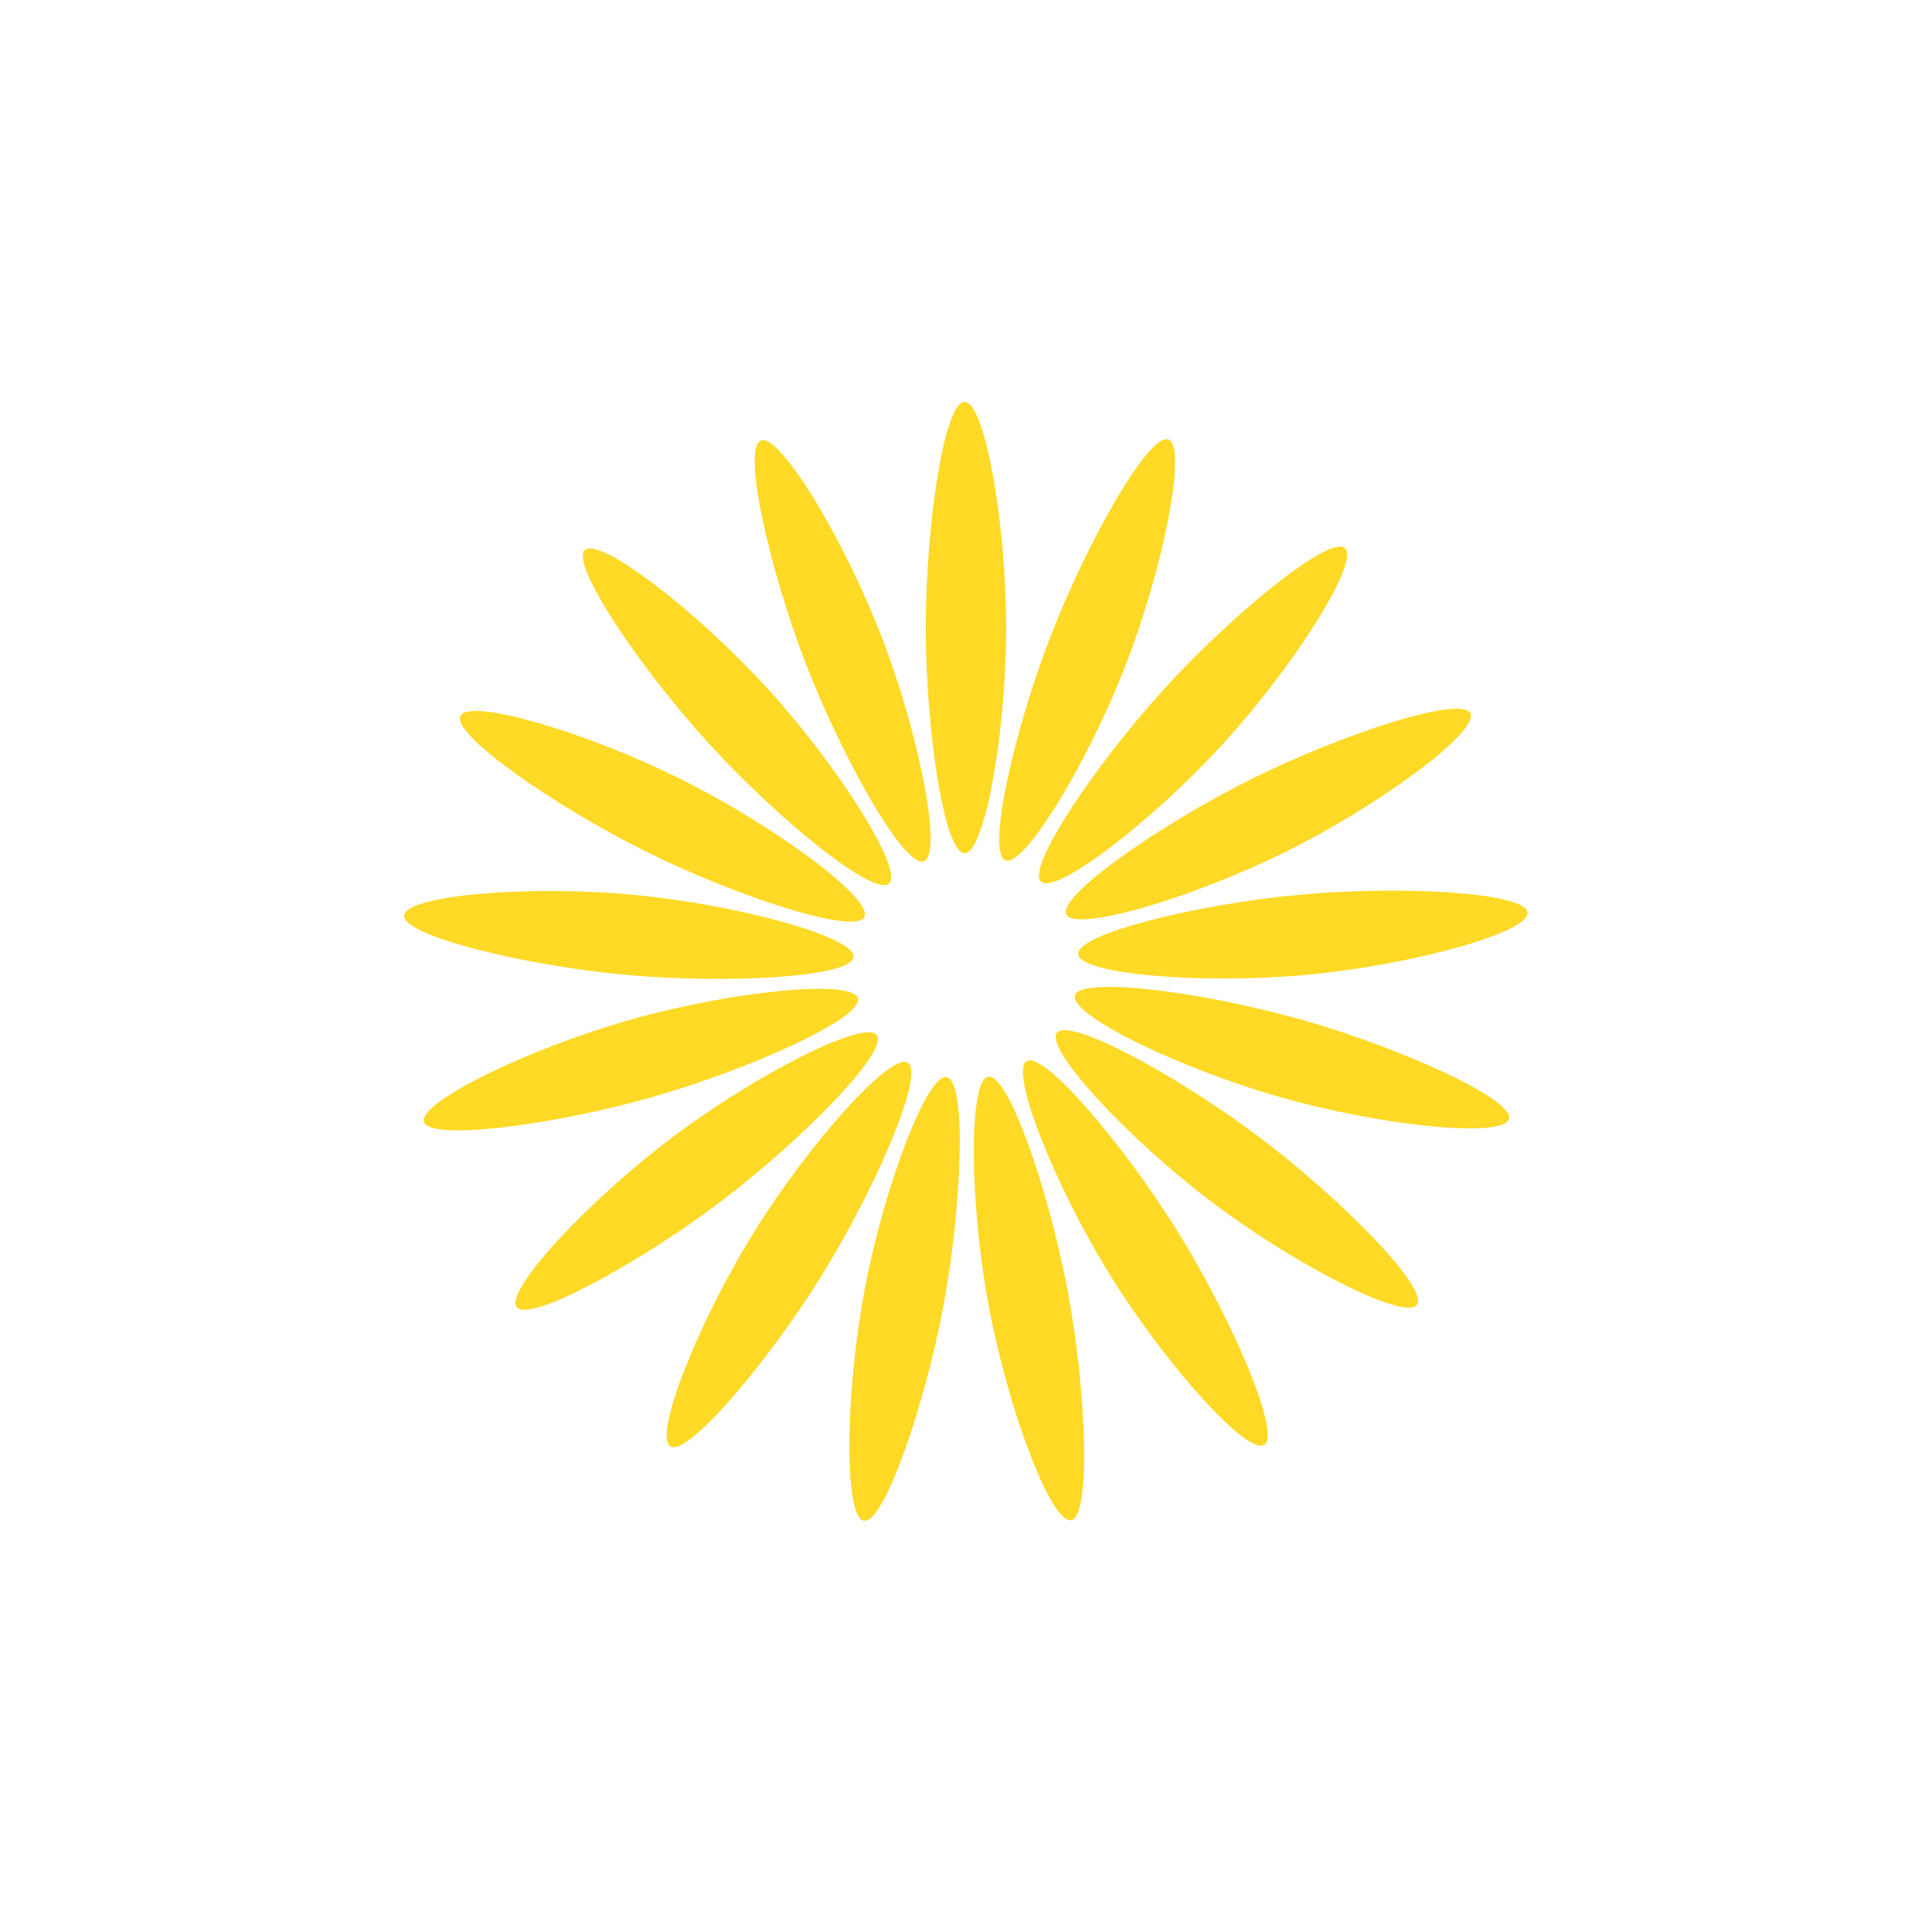
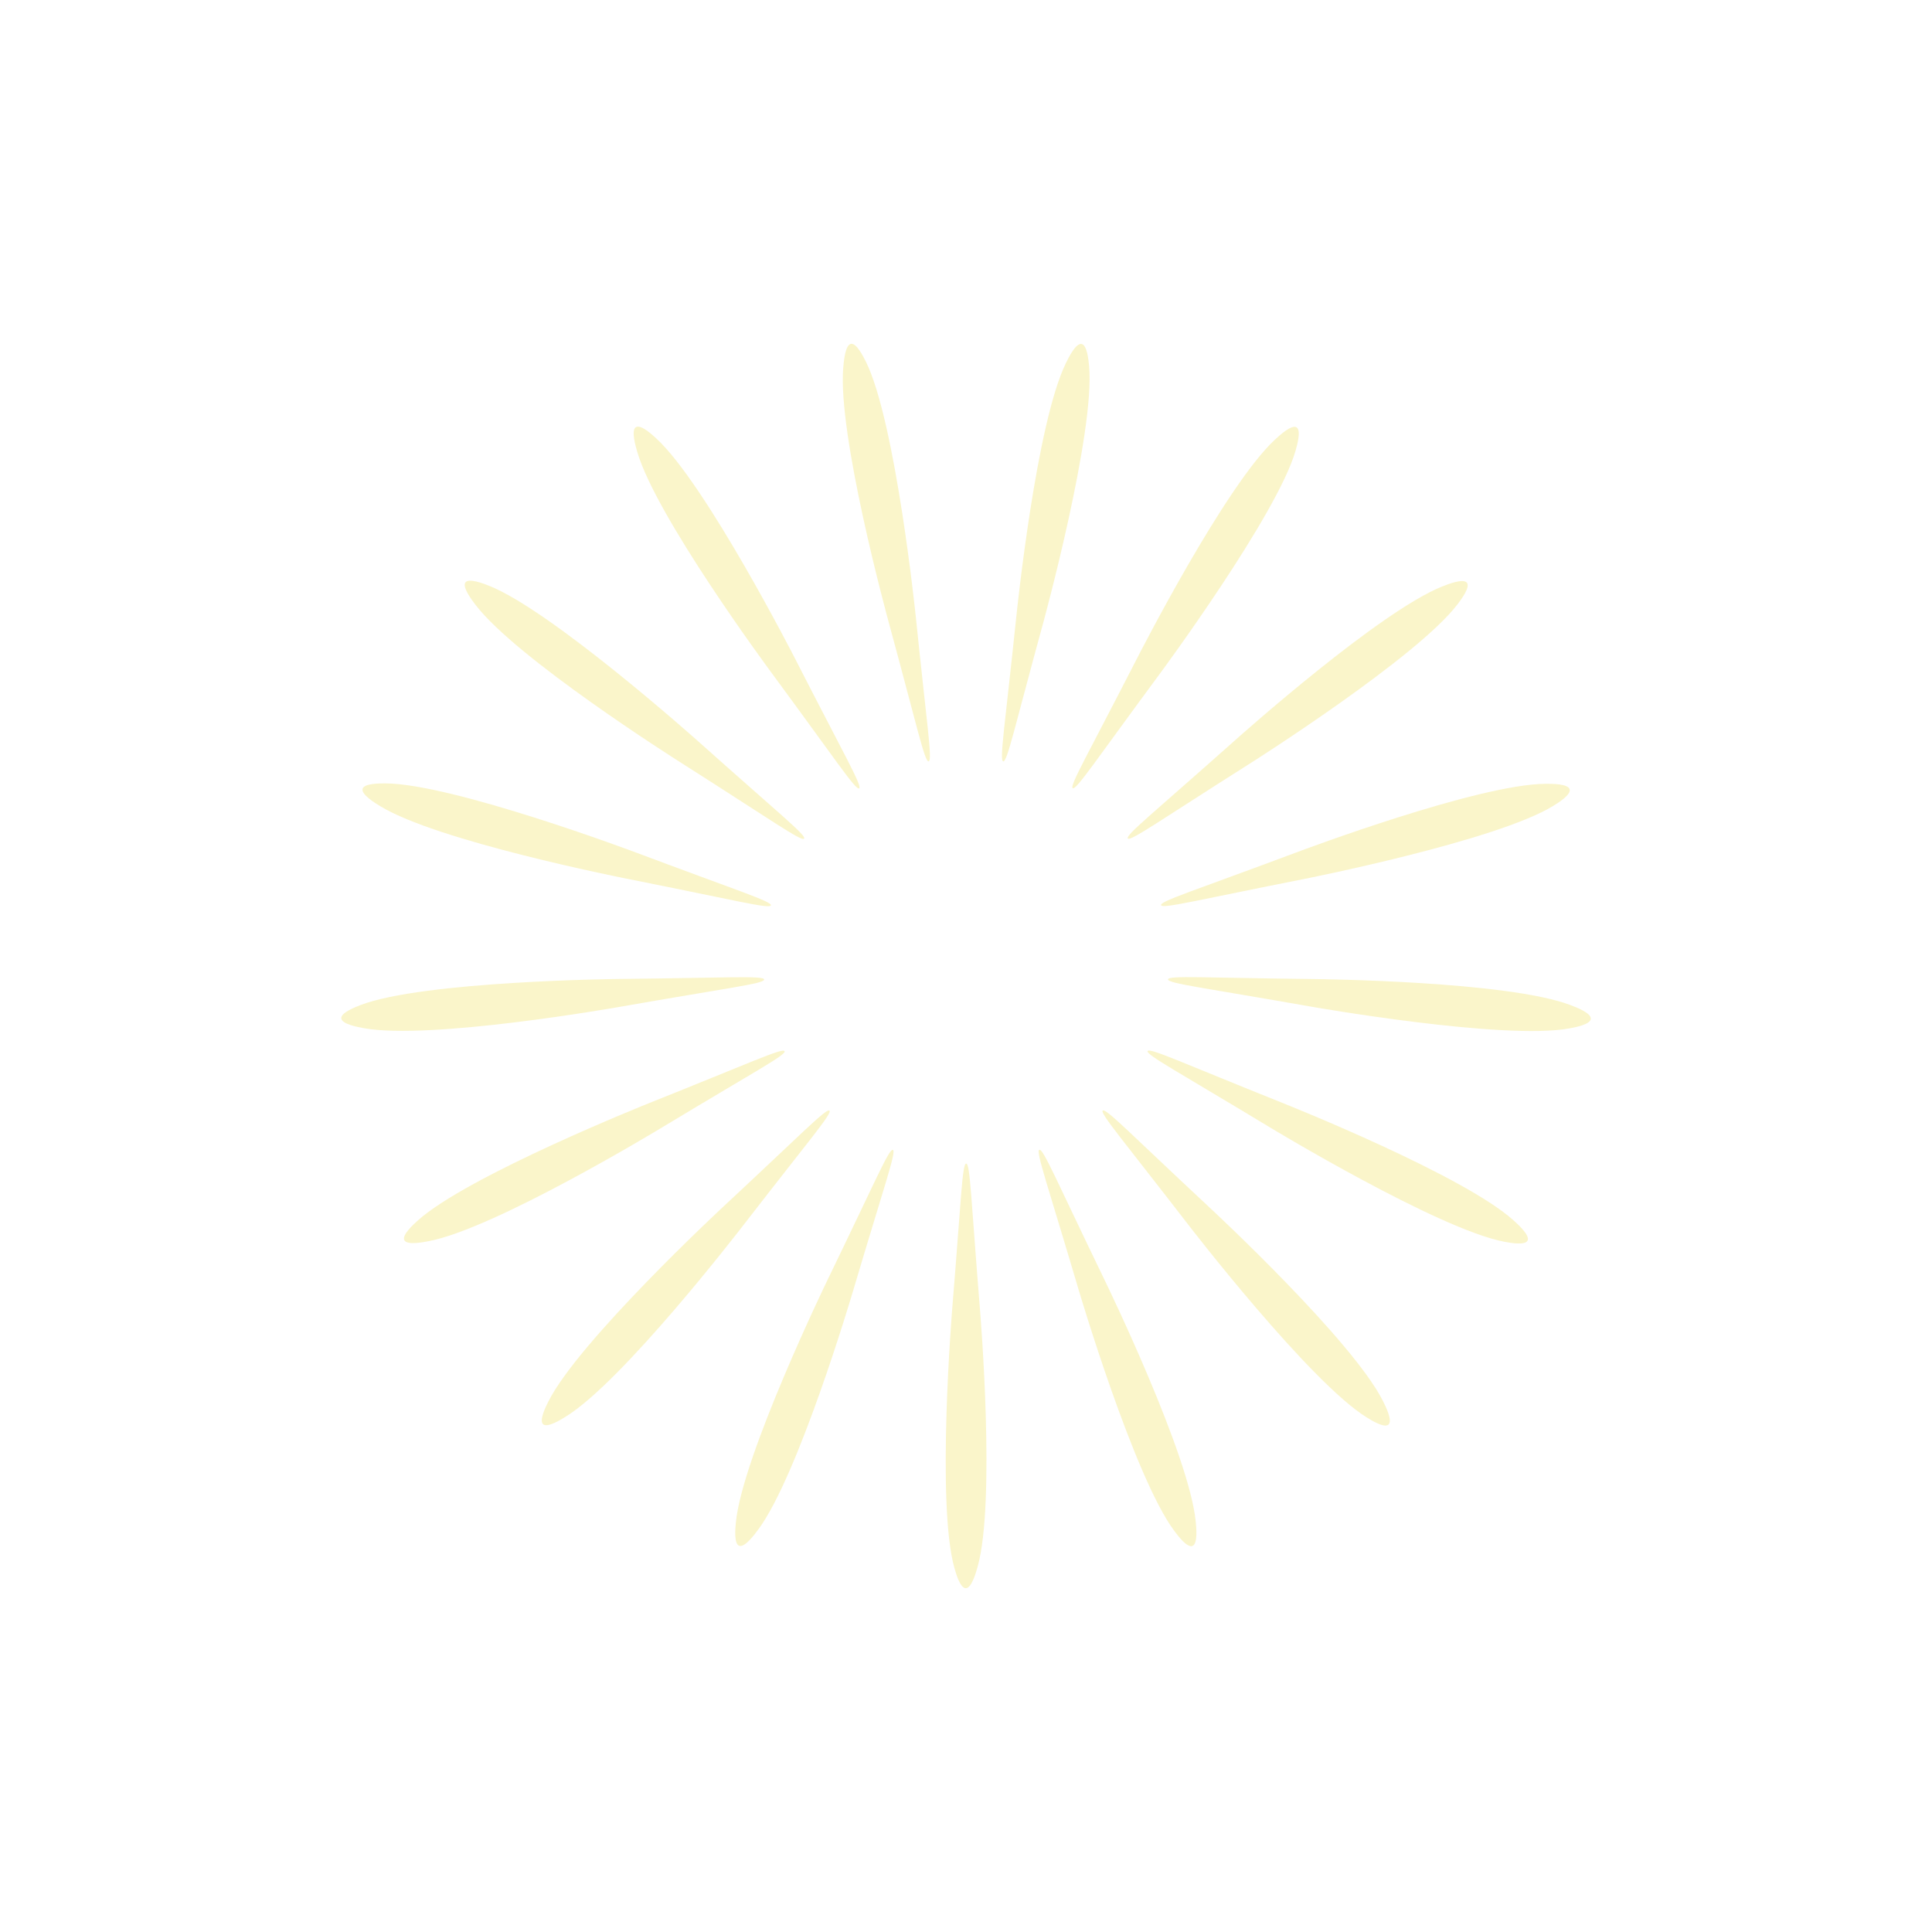
<svg xmlns="http://www.w3.org/2000/svg" id="a" data-name="图层 1" width="100mm" height="100mm" viewBox="0 0 283.46 283.46">
  <g id="b" data-name="&amp;lt;径向重复&amp;gt;">
-     <path d="M141.52,58.97c-2.99,0-5.69,18.12-5.69,33.11,0,15,2.7,33.09,5.69,33.1,2.94,0,6.08-17.54,6.1-32.93,.02-15.61-3.15-33.29-6.1-33.28Z" fill="#fed925" />
+     <path d="M141.75,170.71c.6,0,.73,5.41,2,21.03.12,1.42,2.33,28.56-.3,38.08-.24.85-.89,3.2-1.75,3.2-.83,0-1.45-2.18-1.67-2.97-2.68-9.48-.31-38.19-.31-38.19,1.3-15.73,1.44-21.14,2.04-21.14Z" fill="#faf5ca" />
  </g>
  <g id="c" data-name="&amp;lt;径向重复&amp;gt;">
-     <path d="M171.43,64.48c-2.79-1.08-11.85,14.84-17.27,28.82-5.42,13.99-9.43,31.83-6.65,32.92,2.74,1.07,12.01-14.16,17.59-28.5,5.66-14.54,9.09-32.18,6.33-33.24Z" fill="#fed925" />
+     <path d="M131,168.71c.56.22-1.28,5.31-5.73,20.33-.4,1.36-8.15,27.47-14.04,35.4-.53.71-1.98,2.67-2.79,2.35-.77-.3-.56-2.56-.48-3.37.92-9.81,13.5-35.73,13.5-35.73,6.89-14.2,8.98-19.2,9.54-18.98Z" fill="#faf5ca" />
  </g>
  <g id="d" data-name="&amp;lt;径向重复&amp;gt;">
-     <path d="M197.33,80.43c-2.21-2.01-16.41,9.56-26.51,20.64-10.11,11.09-20.3,26.28-18.09,28.29,2.17,1.99,16.31-8.86,26.7-20.22,10.53-11.52,20.1-26.72,17.91-28.71Z" fill="#fed925" />
+     <path d="M121.7,162.95c.44.4-3.11,4.49-12.69,16.88-.87,1.12-17.52,22.68-25.88,27.94-.75.47-2.81,1.77-3.45,1.19-.61-.56.4-2.59.77-3.32,4.4-8.82,25.5-28.44,25.5-28.44,11.56-10.75,15.31-14.66,15.75-14.25Z" fill="#faf5ca" />
  </g>
  <g id="e" data-name="&amp;lt;径向重复&amp;gt;">
-     <path d="M215.73,104.66c-1.34-2.67-18.76,2.99-32.18,9.67-13.43,6.69-28.42,17.17-27.09,19.84,1.31,2.64,18.41-2.37,32.2-9.21,13.98-6.94,28.39-17.66,27.07-20.3Z" fill="#fed925" />
+     <path d="M115.11,154.23c.27.54-4.52,3.06-17.93,11.16-1.22.73-24.53,14.82-34.22,16.7-.87.17-3.26.64-3.64-.14-.37-.75,1.31-2.27,1.91-2.82,7.29-6.63,34.05-17.3,34.05-17.3,14.66-5.85,19.57-8.14,19.83-7.6Z" fill="#faf5ca" />
  </g>
  <g id="f" data-name="&amp;lt;径向重复&amp;gt;">
-     <path d="M224.12,133.89c-.28-2.98-18.57-3.99-33.5-2.61-14.94,1.38-32.7,5.74-32.43,8.72,.27,2.93,18.02,4.44,33.35,3.04,15.54-1.42,32.85-6.21,32.58-9.15Z" fill="#fed925" />
+     <path d="M112.11,143.72c.05.6-5.32,1.22-20.75,3.93-1.4.25-28.22,4.95-37.94,3.21-.87-.16-3.27-.59-3.35-1.45-.07-.83,2.04-1.64,2.8-1.94,9.19-3.55,38-3.84,38-3.84,15.78-.16,21.19-.52,21.24.08Z" fill="#faf5ca" />
  </g>
  <g id="g" data-name="&amp;lt;径向重复&amp;gt;">
-     <path d="M221.39,164.18c.81-2.88-15.87-10.43-30.29-14.53-14.43-4.11-32.57-6.46-33.39-3.59-.81,2.83,15.2,10.65,30,14.88,15,4.29,32.88,6.08,33.68,3.24Z" fill="#fed925" />
+     <path d="M113.11,132.83c-.17.58-5.4-.78-20.77-3.83-1.39-.28-28.11-5.58-36.54-10.71-.76-.46-2.84-1.73-2.6-2.56.23-.8,2.49-.79,3.31-.79,9.86.01,36.82,10.15,36.82,10.15,14.77,5.55,19.94,7.17,19.78,7.75Z" fill="#faf5ca" />
  </g>
  <g id="h" data-name="&amp;lt;径向重复&amp;gt;">
-     <path d="M207.9,191.44c1.8-2.39-11.04-15.46-23-24.49-11.97-9.04-28.04-17.79-29.84-15.41-1.78,2.34,10.33,15.42,22.6,24.72,12.44,9.42,28.46,17.55,30.24,15.18Z" fill="#fed925" />
+     <path d="M117.98,123.04c-.36.48-4.76-2.68-17.98-11.08-1.2-.76-24.2-15.35-30.21-23.19-.54-.7-2.02-2.64-1.5-3.32.5-.66,2.61.16,3.38.46,9.18,3.57,30.67,22.77,30.67,22.77,11.77,10.52,16.01,13.89,15.64,14.37Z" fill="#faf5ca" />
  </g>
  <g id="i" data-name="&amp;lt;径向重复&amp;gt;">
-     <path d="M185.48,211.99c2.54-1.58-4.71-18.4-12.6-31.15-7.9-12.76-19.72-26.71-22.26-25.15-2.5,1.54,4.06,18.11,12.14,31.21,8.2,13.28,20.2,26.64,22.71,25.08Z" fill="#fed925" />
+     <path d="M126.06,115.67c-.51.31-3.47-4.22-12.77-16.83-.84-1.14-17.02-23.06-19.79-32.53-.25-.85-.93-3.19-.2-3.64.71-.43,2.38,1.09,2.98,1.65,7.27,6.65,20.37,32.31,20.37,32.31,7.18,14.06,9.91,18.73,9.4,19.05Z" fill="#faf5ca" />
  </g>
  <g id="j" data-name="&amp;lt;径向重复&amp;gt;">
-     <path d="M157.15,223.05c2.94-.55,2.26-18.86-.49-33.59-2.76-14.75-8.74-32.03-11.67-31.49-2.89,.54-2.76,18.36,.05,33.49,2.84,15.35,9.21,32.14,12.12,31.59Z" fill="#fed925" />
+     <path d="M136.25,111.71c-.59.11-1.71-5.19-5.83-20.3-.37-1.37-7.54-27.65-6.7-37.49.08-.88.28-3.31,1.13-3.47.82-.15,1.82,1.88,2.19,2.61,4.38,8.83,7.33,37.48,7.33,37.48,1.61,15.7,2.47,21.05,1.88,21.16Z" fill="#faf5ca" />
  </g>
  <g id="k" data-name="&amp;lt;径向重复&amp;gt;">
-     <path d="M126.73,223.12c2.94,.54,8.92-16.77,11.68-31.5,2.76-14.75,3.43-33.02,.49-33.58-2.89-.55-9.2,16.12-12.05,31.25-2.89,15.34-3.02,33.3-.11,33.84Z" fill="#fed925" />
+     <path d="M147.19,111.71c-.59-.11.28-5.45,1.9-21.04.15-1.41,2.96-28.5,7.29-37.38.39-.8,1.46-2.99,2.31-2.82.82.16,1.02,2.41,1.1,3.23.9,9.81-6.71,37.6-6.71,37.6-4.17,15.22-5.3,20.52-5.89,20.41Z" fill="#faf5ca" />
  </g>
  <g id="l" data-name="&amp;lt;径向重复&amp;gt;">
-     <path d="M98.34,212.21c2.55,1.57,14.38-12.41,22.27-25.16,7.9-12.76,15.12-29.56,12.59-31.13-2.5-1.55-14.4,11.71-22.52,24.78-8.24,13.26-14.85,29.96-12.33,31.51Z" fill="#fed925" />
+     <path d="M157.39,115.65c-.51-.32,2.23-4.98,9.37-18.93.65-1.26,13.06-25.51,20.3-32.22.65-.6,2.44-2.26,3.17-1.8.7.44.08,2.62-.14,3.4-2.71,9.48-19.84,32.64-19.84,32.64-9.38,12.69-12.35,17.22-12.86,16.9Z" fill="#faf5ca" />
  </g>
  <g id="m" data-name="&amp;lt;径向重复&amp;gt;">
-     <path d="M75.81,191.77c1.81,2.38,17.89-6.38,29.85-15.42,11.97-9.04,24.78-22.1,22.98-24.48-1.77-2.35-17.66,5.72-29.96,14.97-12.47,9.39-24.67,22.57-22.88,24.93Z" fill="#fed925" />
+     <path d="M165.47,123.01c-.36-.48,3.88-3.84,15.58-14.26,1.06-.95,21.39-19.07,30.57-22.71.82-.33,3.09-1.22,3.61-.53.5.67-.87,2.47-1.36,3.12-5.95,7.86-30.29,23.27-30.29,23.27-13.34,8.44-17.74,11.59-18.1,11.12Z" fill="#faf5ca" />
  </g>
  <g id="n" data-name="&amp;lt;径向重复&amp;gt;">
-     <path d="M62.19,164.58c.82,2.87,18.99,.51,33.41-3.59,14.43-4.11,31.09-11.65,30.28-14.53-.8-2.83-18.53-1.05-33.34,3.14-15.02,4.25-31.15,12.14-30.34,14.98Z" fill="#fed925" />
+     <path d="M170.35,132.8c-.16-.58,5.01-2.18,19.68-7.67,1.33-.5,26.83-10.06,36.71-10.13.89,0,3.32-.03,3.56.81.22.8-1.7,1.99-2.4,2.42-8.39,5.18-36.65,10.75-36.65,10.75-15.48,3.06-20.73,4.4-20.89,3.83Z" fill="#faf5ca" />
  </g>
  <g id="o" data-name="&amp;lt;径向重复&amp;gt;">
-     <path d="M59.3,134.3c-.27,2.98,17.52,7.34,32.45,8.72,14.94,1.38,33.2,.36,33.48-2.61,.28-2.93-16.9-7.67-32.22-9.12-15.54-1.46-33.44,.07-33.7,3.01Z" fill="#fed925" />
+     <path d="M171.37,143.69c.06-.6,5.46-.22,21.12-.05,1.42.02,28.65.32,37.89,3.81.83.31,3.11,1.18,3.02,2.04-.08.83-2.31,1.24-3.11,1.39-9.69,1.8-38.06-3.21-38.06-3.21-15.54-2.74-20.92-3.38-20.86-3.98Z" fill="#faf5ca" />
  </g>
  <g id="p" data-name="&amp;lt;径向重复&amp;gt;">
-     <path d="M67.55,105.03c-1.33,2.68,13.69,13.17,27.11,19.85,13.43,6.69,30.83,12.33,32.16,9.66,1.32-2.63-12.99-13.26-26.76-20.14-13.96-6.98-31.2-12.02-32.51-9.37Z" fill="#fed925" />
+     <path d="M168.38,154.21c.27-.53,5.17,1.76,19.71,7.58,1.32.53,26.61,10.65,33.95,17.24.66.59,2.47,2.22,2.08,2.99-.37.74-2.6.32-3.4.17-9.69-1.82-34.33-16.74-34.33-16.74-13.5-8.17-18.29-10.71-18.02-11.25Z" fill="#faf5ca" />
  </g>
  <g id="q" data-name="&amp;lt;径向重复&amp;gt;">
-     <path d="M85.82,80.71c-2.21,2.02,8.01,17.22,18.11,28.3,10.11,11.09,24.29,22.63,26.5,20.63,2.18-1.98-7.32-17.06-17.67-28.45-10.5-11.55-24.75-22.48-26.93-20.48Z" fill="#fed925" />
+     <path d="M161.79,162.94c.44-.4,4.18,3.51,15.64,14.19,1.04.97,20.96,19.54,25.43,28.34.4.79,1.5,2.96.86,3.54-.62.56-2.54-.64-3.23-1.07-8.37-5.2-25.96-28.01-25.96-28.01-9.64-12.5-13.18-16.6-12.74-17Z" fill="#faf5ca" />
  </g>
  <g id="r" data-name="&amp;lt;径向重复&amp;gt;">
-     <path d="M111.64,64.63c-2.79,1.09,1.24,18.95,6.66,32.93,5.42,13.99,14.47,29.88,17.26,28.81,2.75-1.06-.66-18.55-6.2-32.91-5.62-14.56-14.96-29.9-17.72-28.83Z" fill="#fed925" />
+     <path d="M152.5,168.7c.56-.21,2.63,4.78,9.46,18.88.62,1.28,12.49,25.79,13.47,35.62.09.88.33,3.31-.48,3.62-.78.3-2.14-1.51-2.63-2.17-5.93-7.87-14.09-35.5-14.09-35.5-4.47-15.14-6.3-20.24-5.74-20.45Z" fill="#faf5ca" />
  </g>
</svg>
